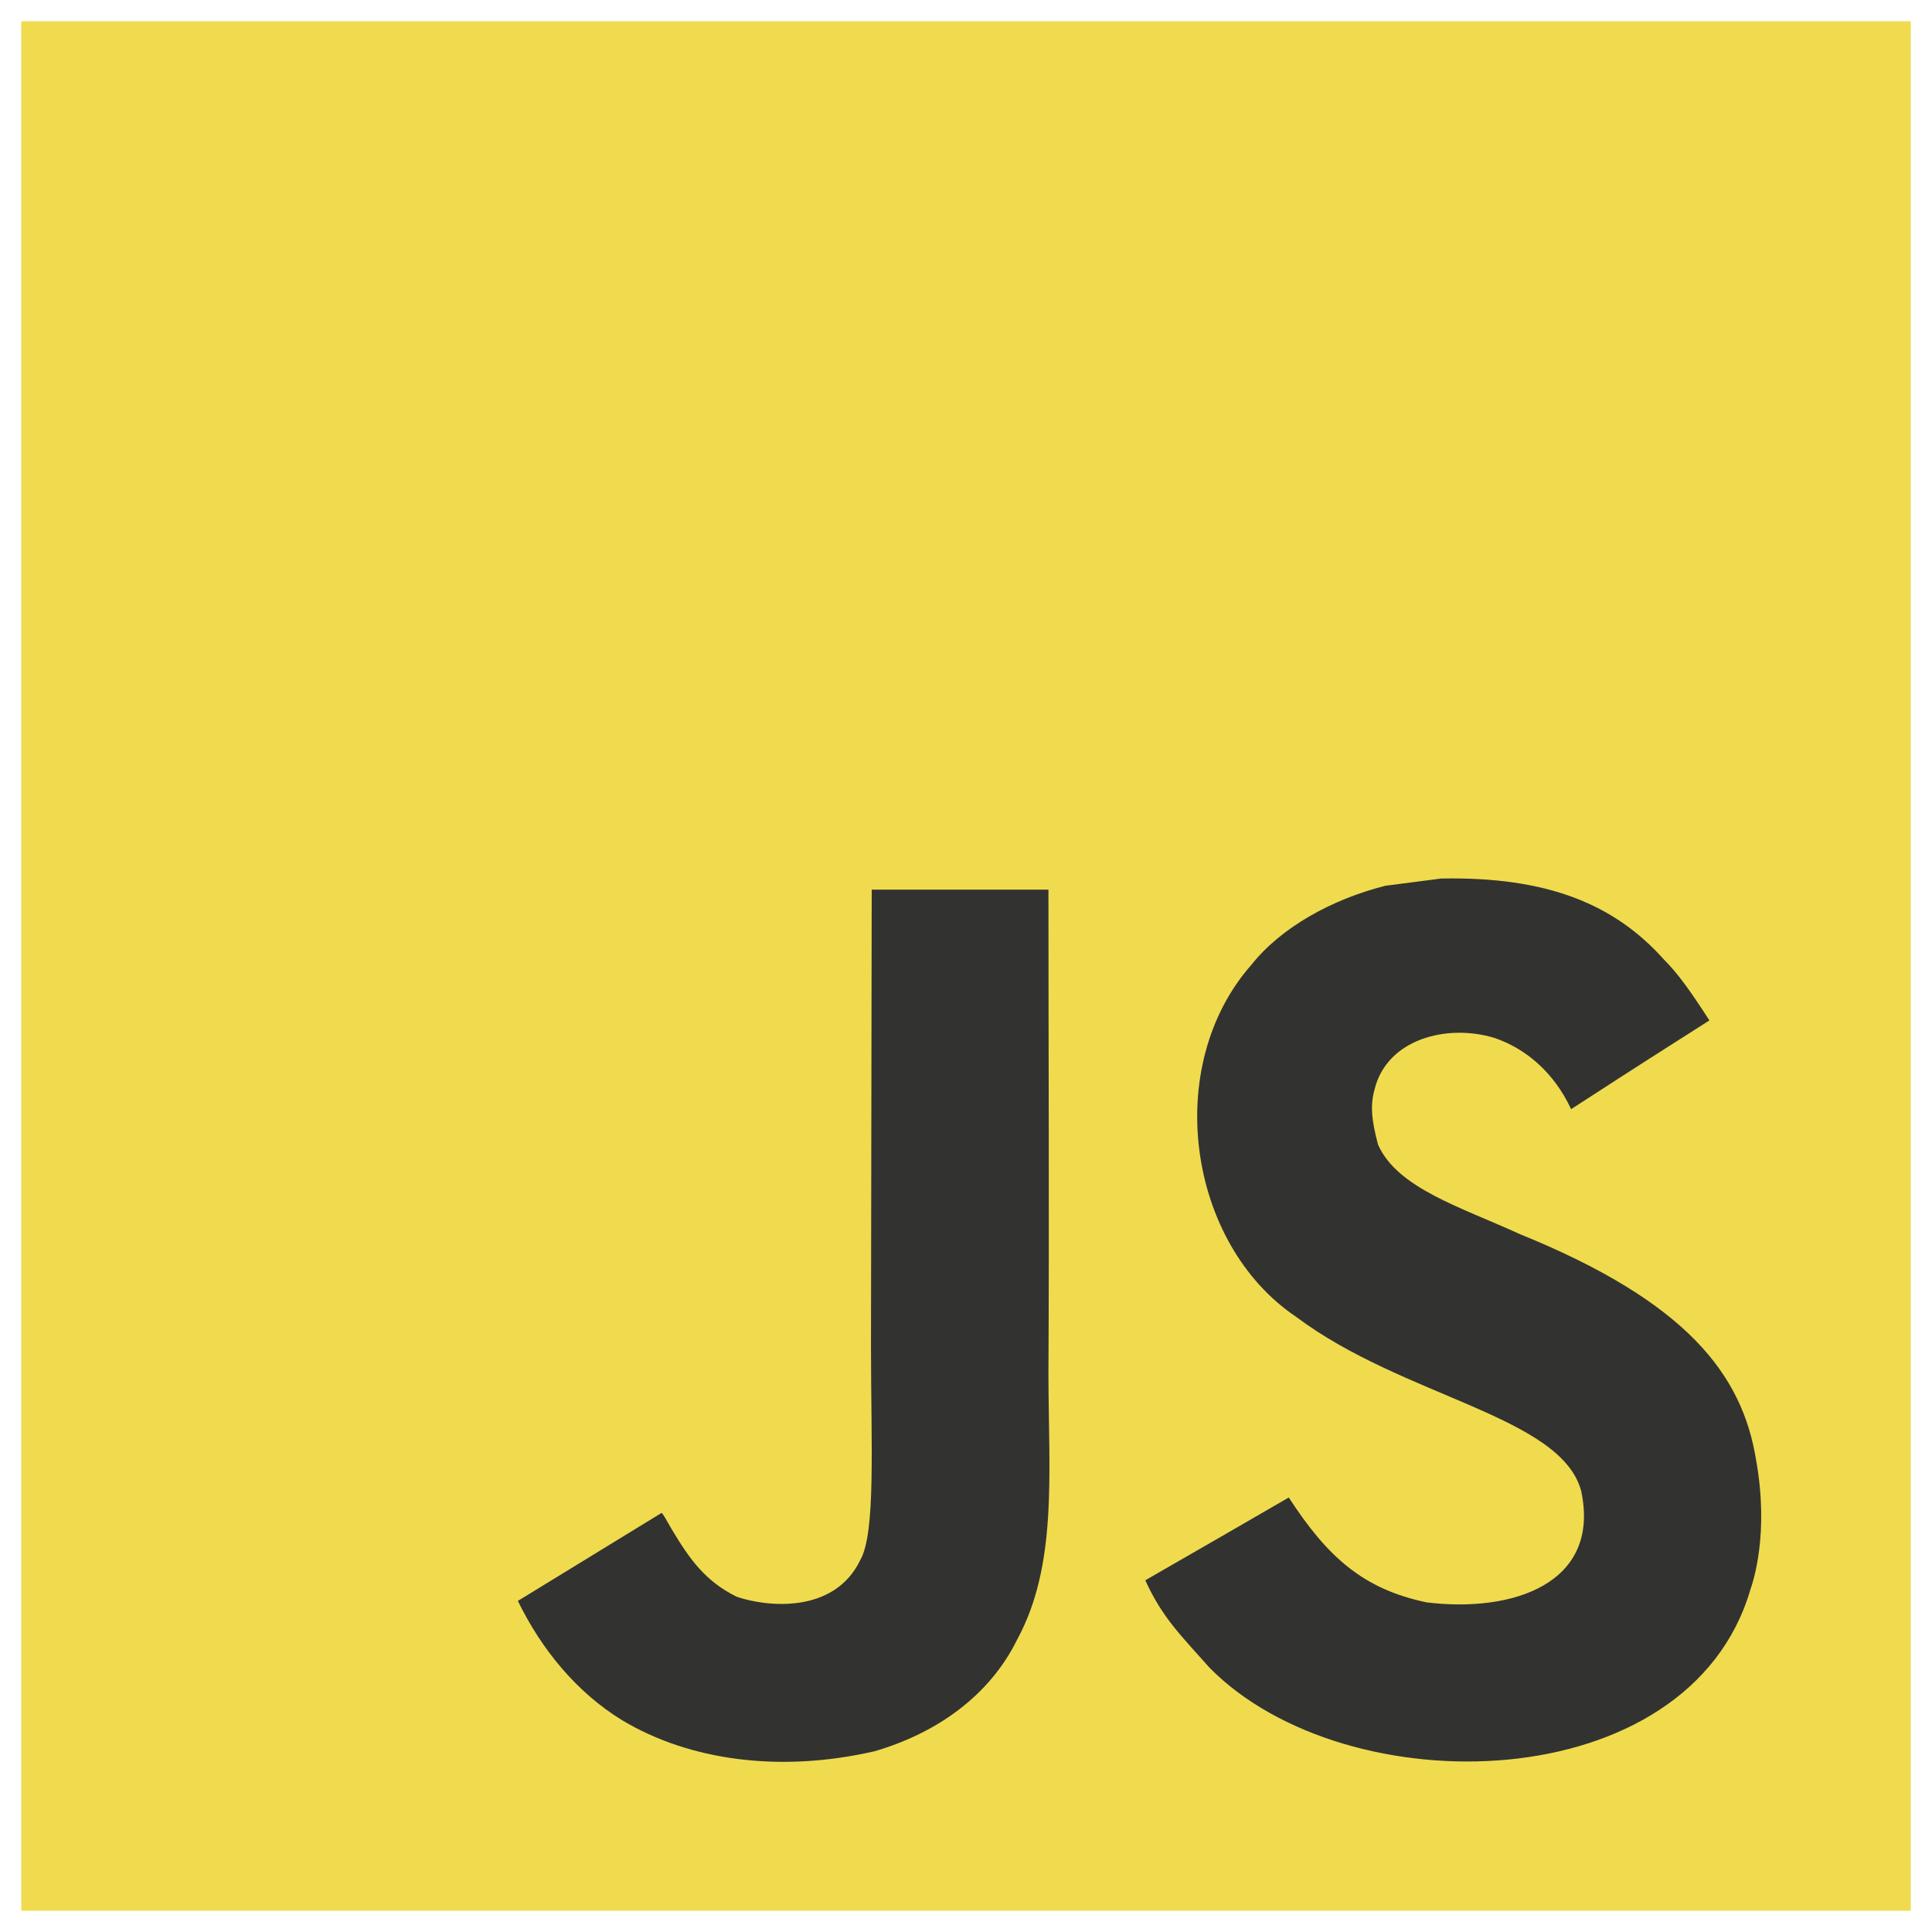
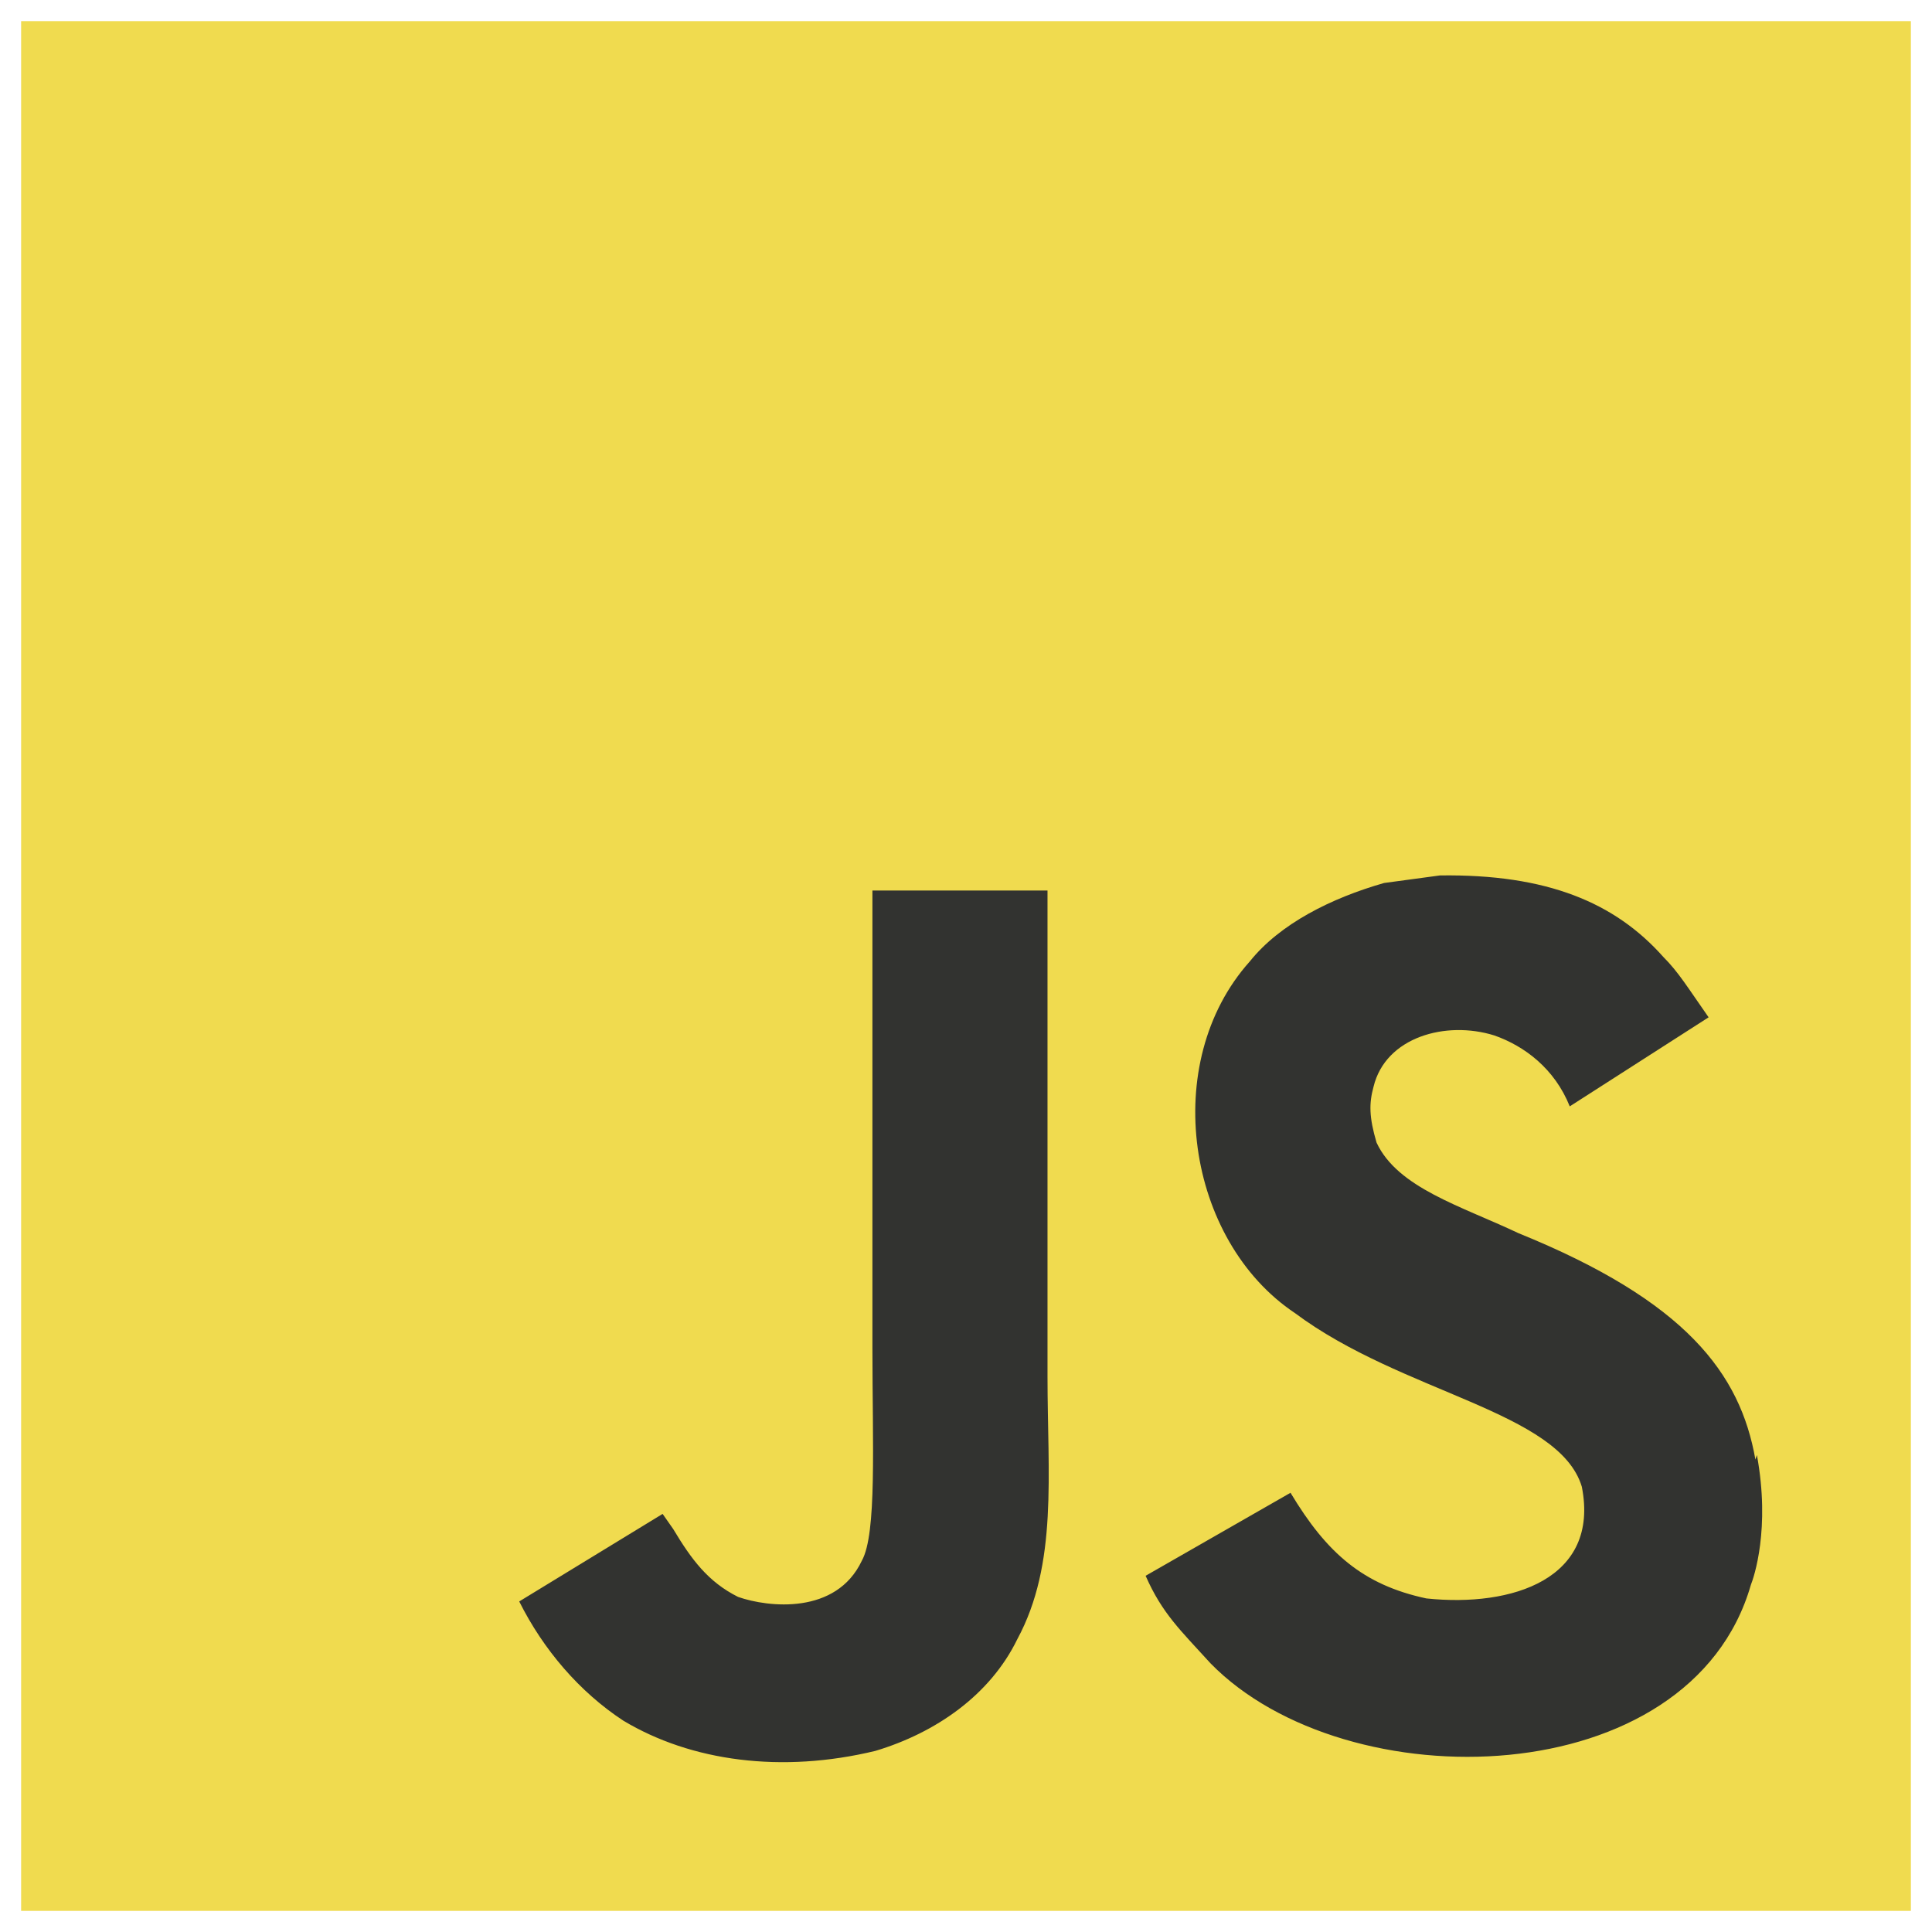
<svg xmlns="http://www.w3.org/2000/svg" viewBox="0 0 128 128">
-   <path fill="#F0DB4F" d="M1.408 1.408h125.184v125.185H1.408z" />
-   <path fill="#323330" d="M116.347 96.736c-.917-5.711-4.641-10.508-15.672-14.981-3.832-1.761-8.104-3.022-9.377-5.926-.452-1.69-.512-2.642-.226-3.665.821-3.32 4.784-4.355 7.925-3.403 2.023.678 3.938 2.237 5.093 4.724 5.402-3.498 5.391-3.475 9.163-5.879-1.381-2.141-2.118-3.129-3.022-4.045-3.249-3.629-7.676-5.498-14.756-5.355l-3.688.477c-3.534.893-6.902 2.748-8.877 5.235-5.926 6.724-4.236 18.492 2.975 23.335 7.104 5.332 17.54 6.545 18.873 11.531 1.297 6.104-4.486 8.08-10.234 7.378-4.236-.881-6.592-3.034-9.139-6.949-4.688 2.713-4.688 2.713-9.508 5.485 1.143 2.499 2.344 3.63 4.26 5.795 9.068 9.198 31.76 8.746 35.83-5.176.165-.478 1.261-3.666.38-8.581zM69.462 58.943H57.753l-.048 30.272c0 6.438.333 12.34-.714 14.149-1.713 3.558-6.152 3.117-8.175 2.427-2.059-1.012-3.106-2.451-4.319-4.485-.333-.584-.583-1.036-.667-1.071l-9.52 5.83c1.583 3.249 3.915 6.069 6.902 7.901 4.462 2.678 10.459 3.499 16.731 2.059 4.082-1.189 7.604-3.652 9.448-7.401 2.666-4.915 2.094-10.864 2.07-17.444.06-10.735.001-21.468.001-32.237z" />
+   <path fill="#F0DB4F" d="M1.4 1.4h125.2v125.2H1.4z" />
+   <path fill="#323330" d="M116.3 96.7c-1-5.7-4.6-10.5-15.7-15-3.8-1.8-8-3-9.4-6-.5-1.7-.5-2.6-.2-3.7.8-3.3 4.8-4.4 8-3.4 2 .7 4 2.2 5 4.7l9.2-5.9c-1.4-2-2-3-3-4-3.2-3.6-7.7-5.5-14.8-5.4l-3.7.5c-3.5 1-6.9 2.7-8.9 5.2-6 6.7-4.2 18.5 3 23.3 7.1 5.3 17.5 6.5 19 11.5 1.2 6.1-4.6 8-10.3 7.4-4.2-.9-6.6-3-9-7l-9.6 5.5c1.1 2.5 2.3 3.6 4.3 5.8 9 9.2 31.8 8.7 35.8-5.2.2-.5 1.3-3.7.4-8.6zM69.5 59H57.8v30.3c0 6.4.3 12.3-.7 14.1-1.7 3.6-6.2 3.1-8.2 2.4-2-1-3.1-2.5-4.3-4.5l-.7-1-9.5 5.8c1.6 3.2 4 6 6.9 7.9 4.5 2.7 10.5 3.5 16.7 2 4-1.2 7.6-3.7 9.4-7.4 2.7-5 2-10.9 2-17.4V59z" />
</svg>
